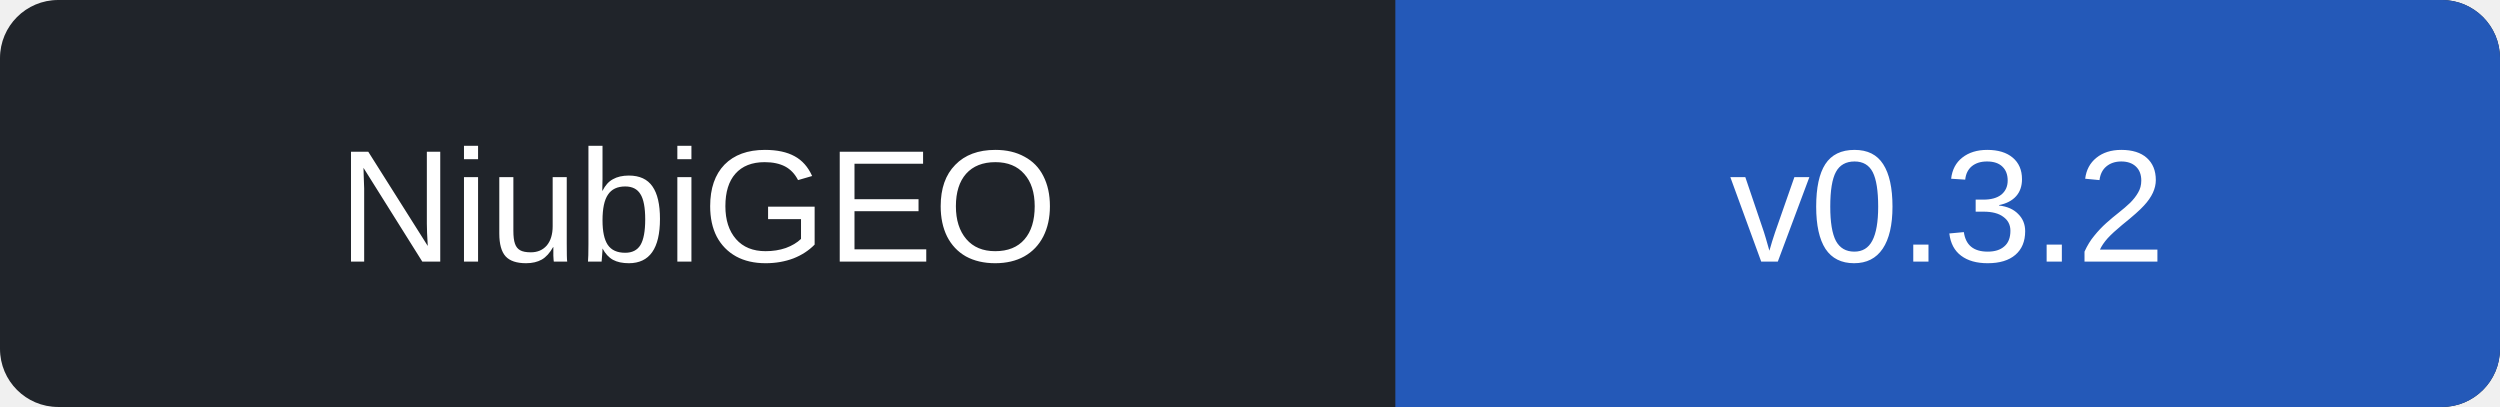
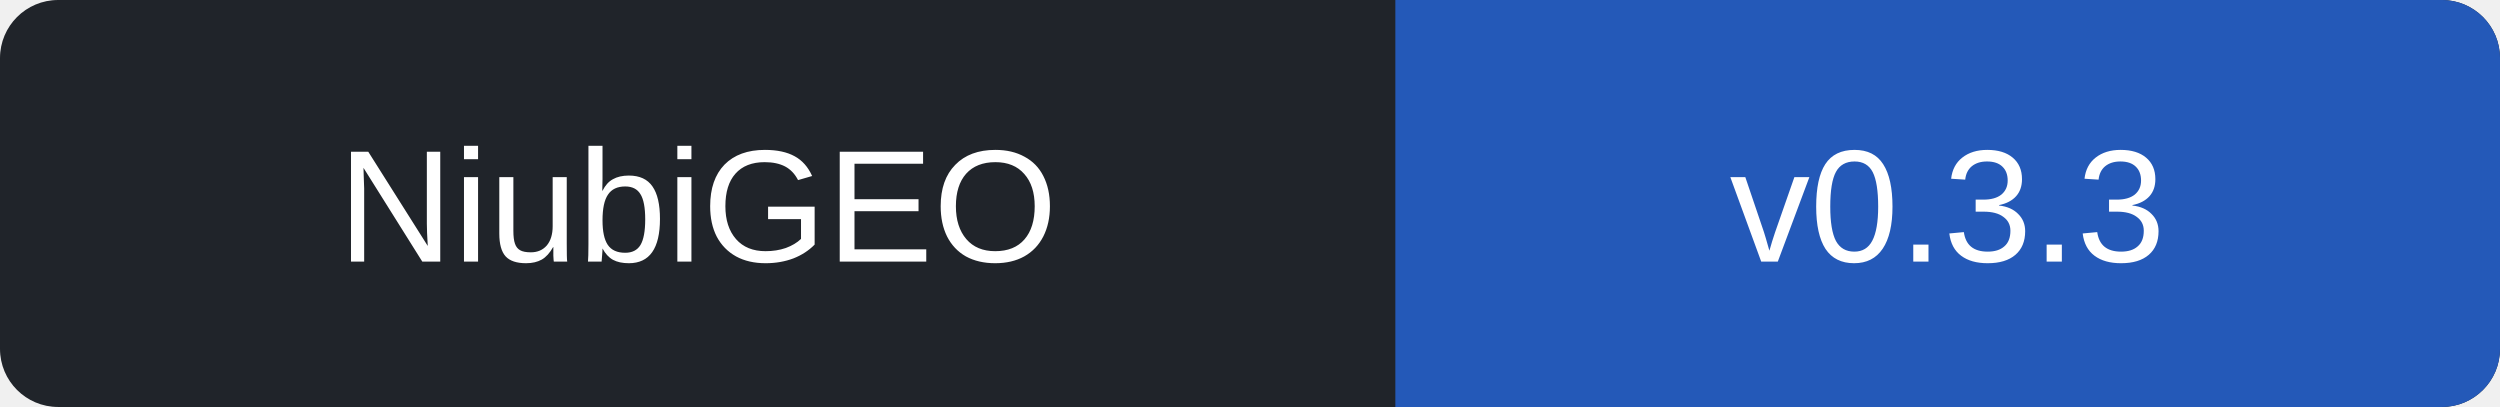
- <svg xmlns="http://www.w3.org/2000/svg" width="172" height="28" viewBox="0 0 172 28" role="img" aria-label="NiubiGEO v0.3.2">
+ <svg xmlns="http://www.w3.org/2000/svg" width="172" height="28" viewBox="0 0 172 28" role="img" aria-label="NiubiGEO v0.3.3">
  <rect width="172" height="28" rx="4" fill="#20242a" />
  <path d="M96 0h72a4 4 0 0 1 4 4v20a4 4 0 0 1-4 4H96z" fill="#2459b8" />
  <g fill="#fff" text-anchor="middle" font-family="Verdana,Arial,sans-serif" font-size="11">
    <text x="48" y="18">NiubiGEO</text>
-     <text x="134" y="18">v0.3.2</text>
+     <text x="134" y="18">v0.3.3</text>
  </g>
</svg>
